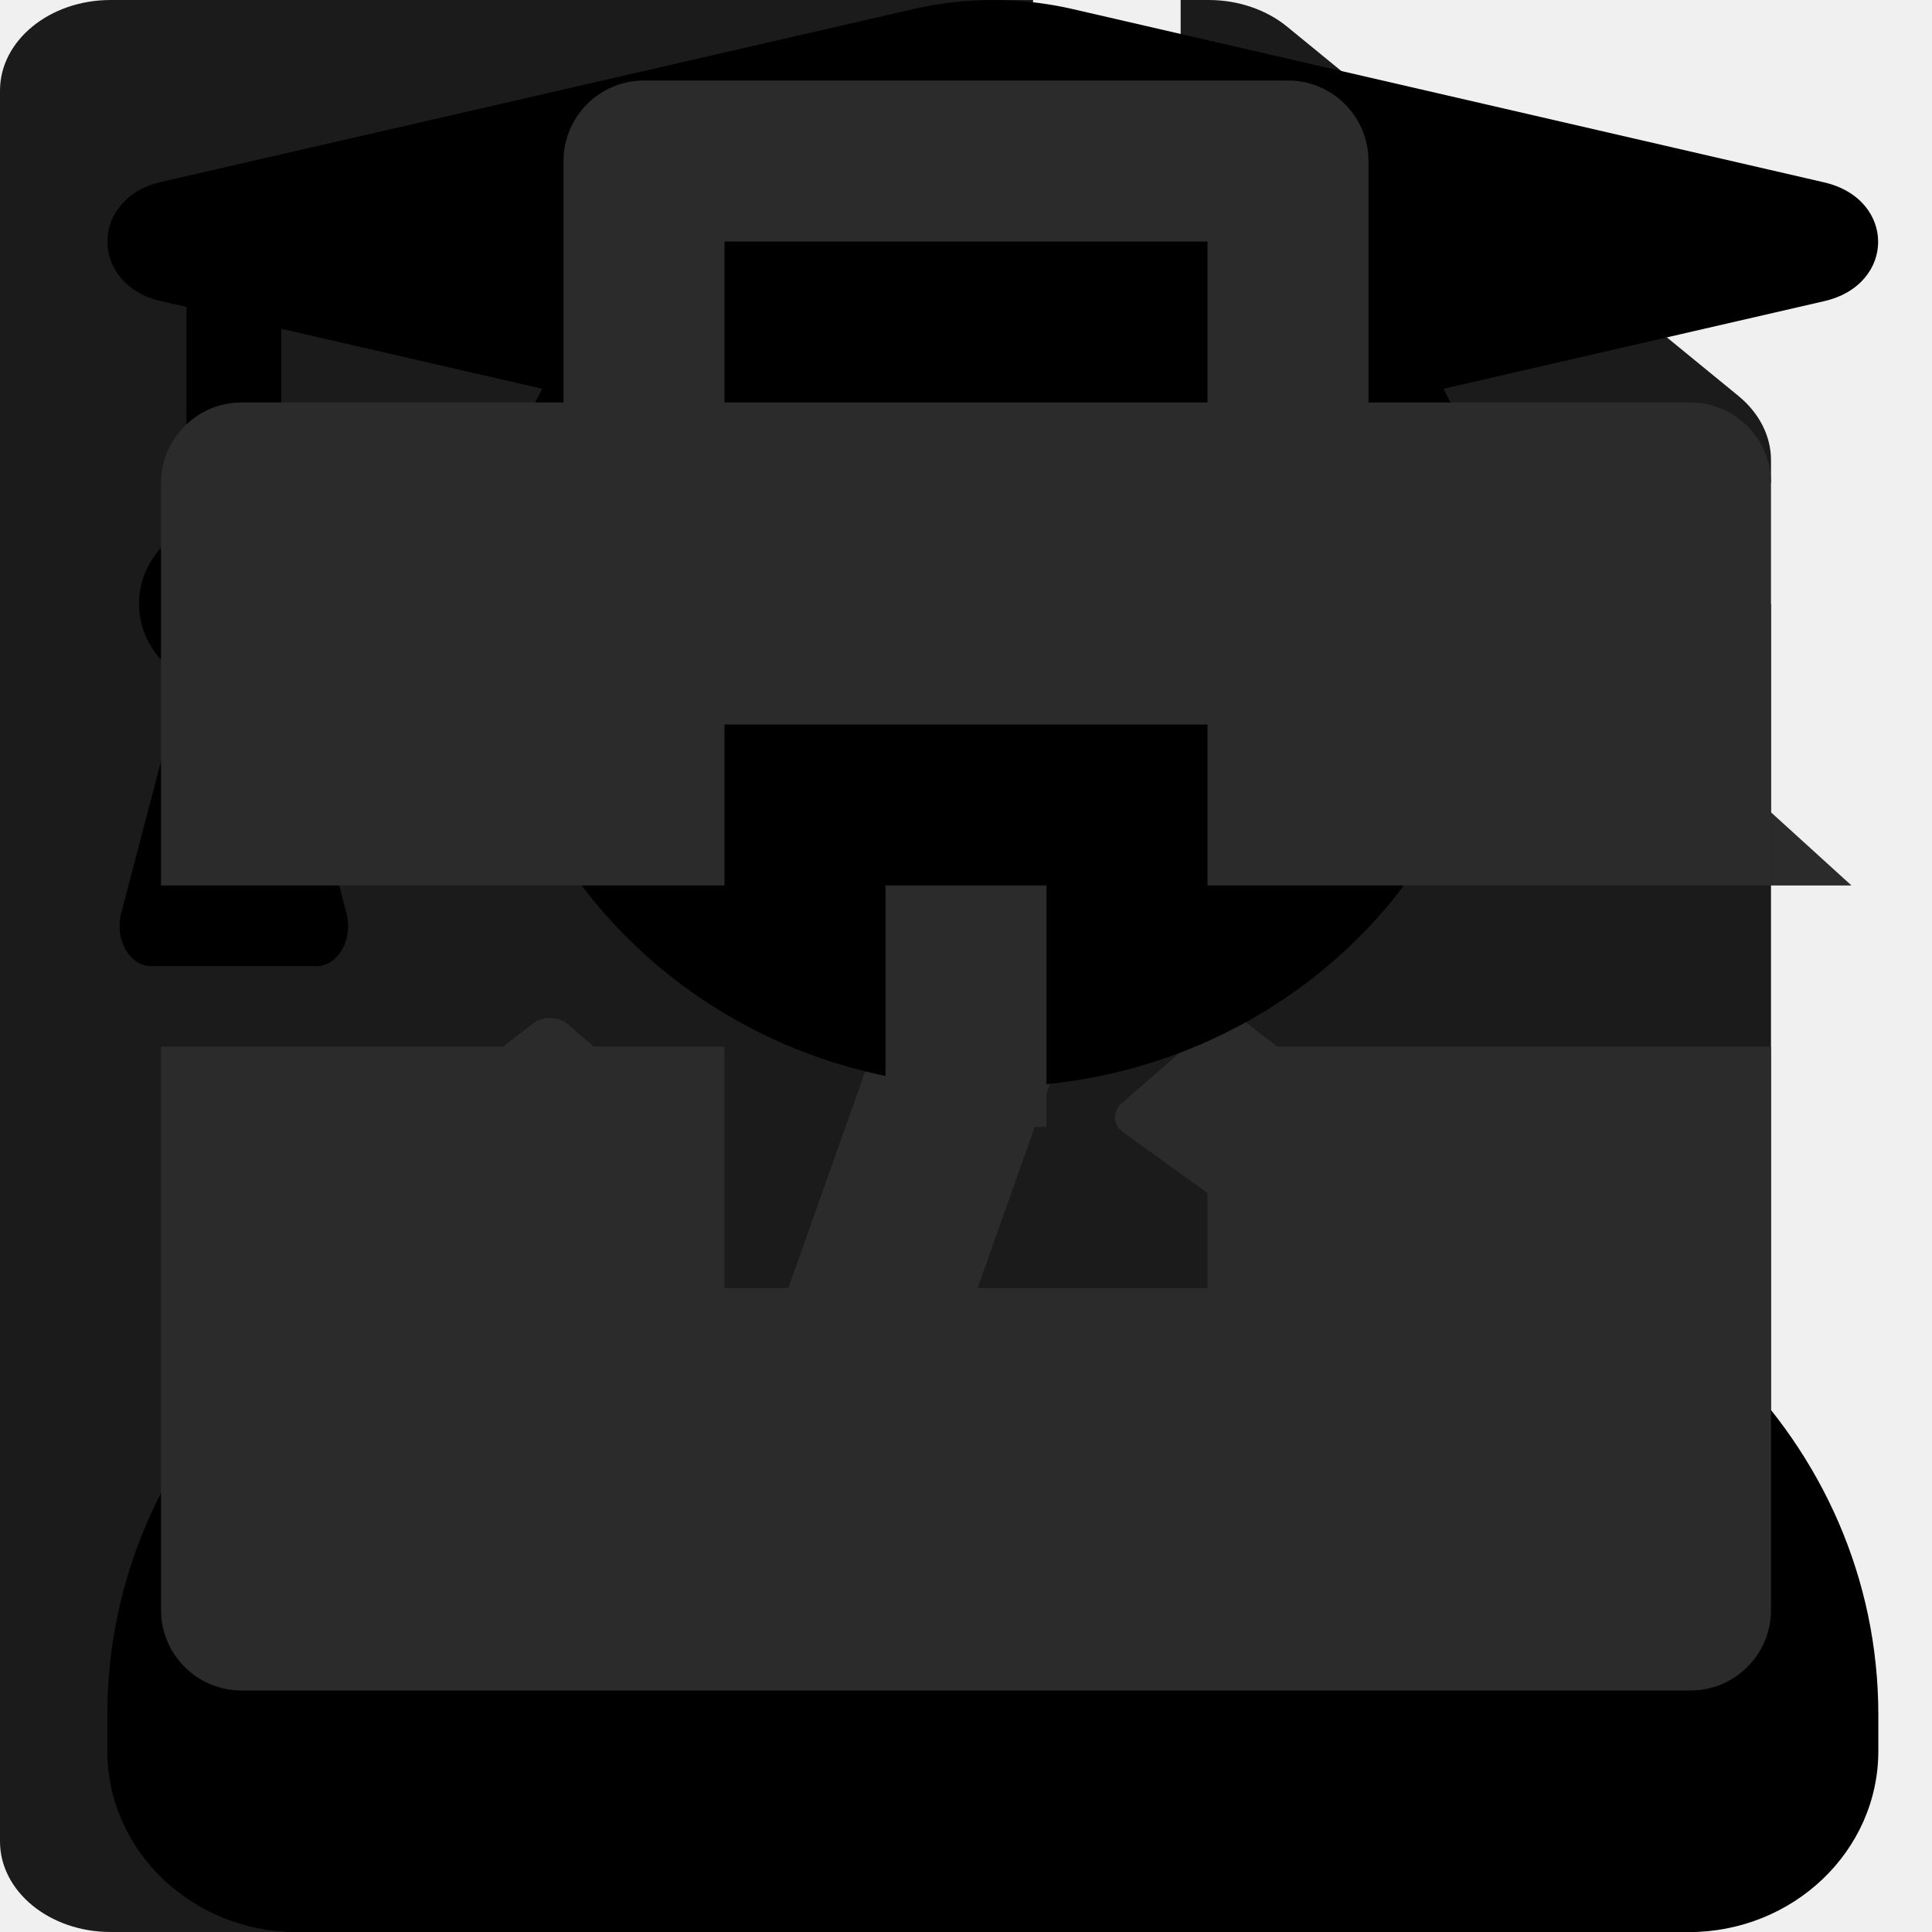
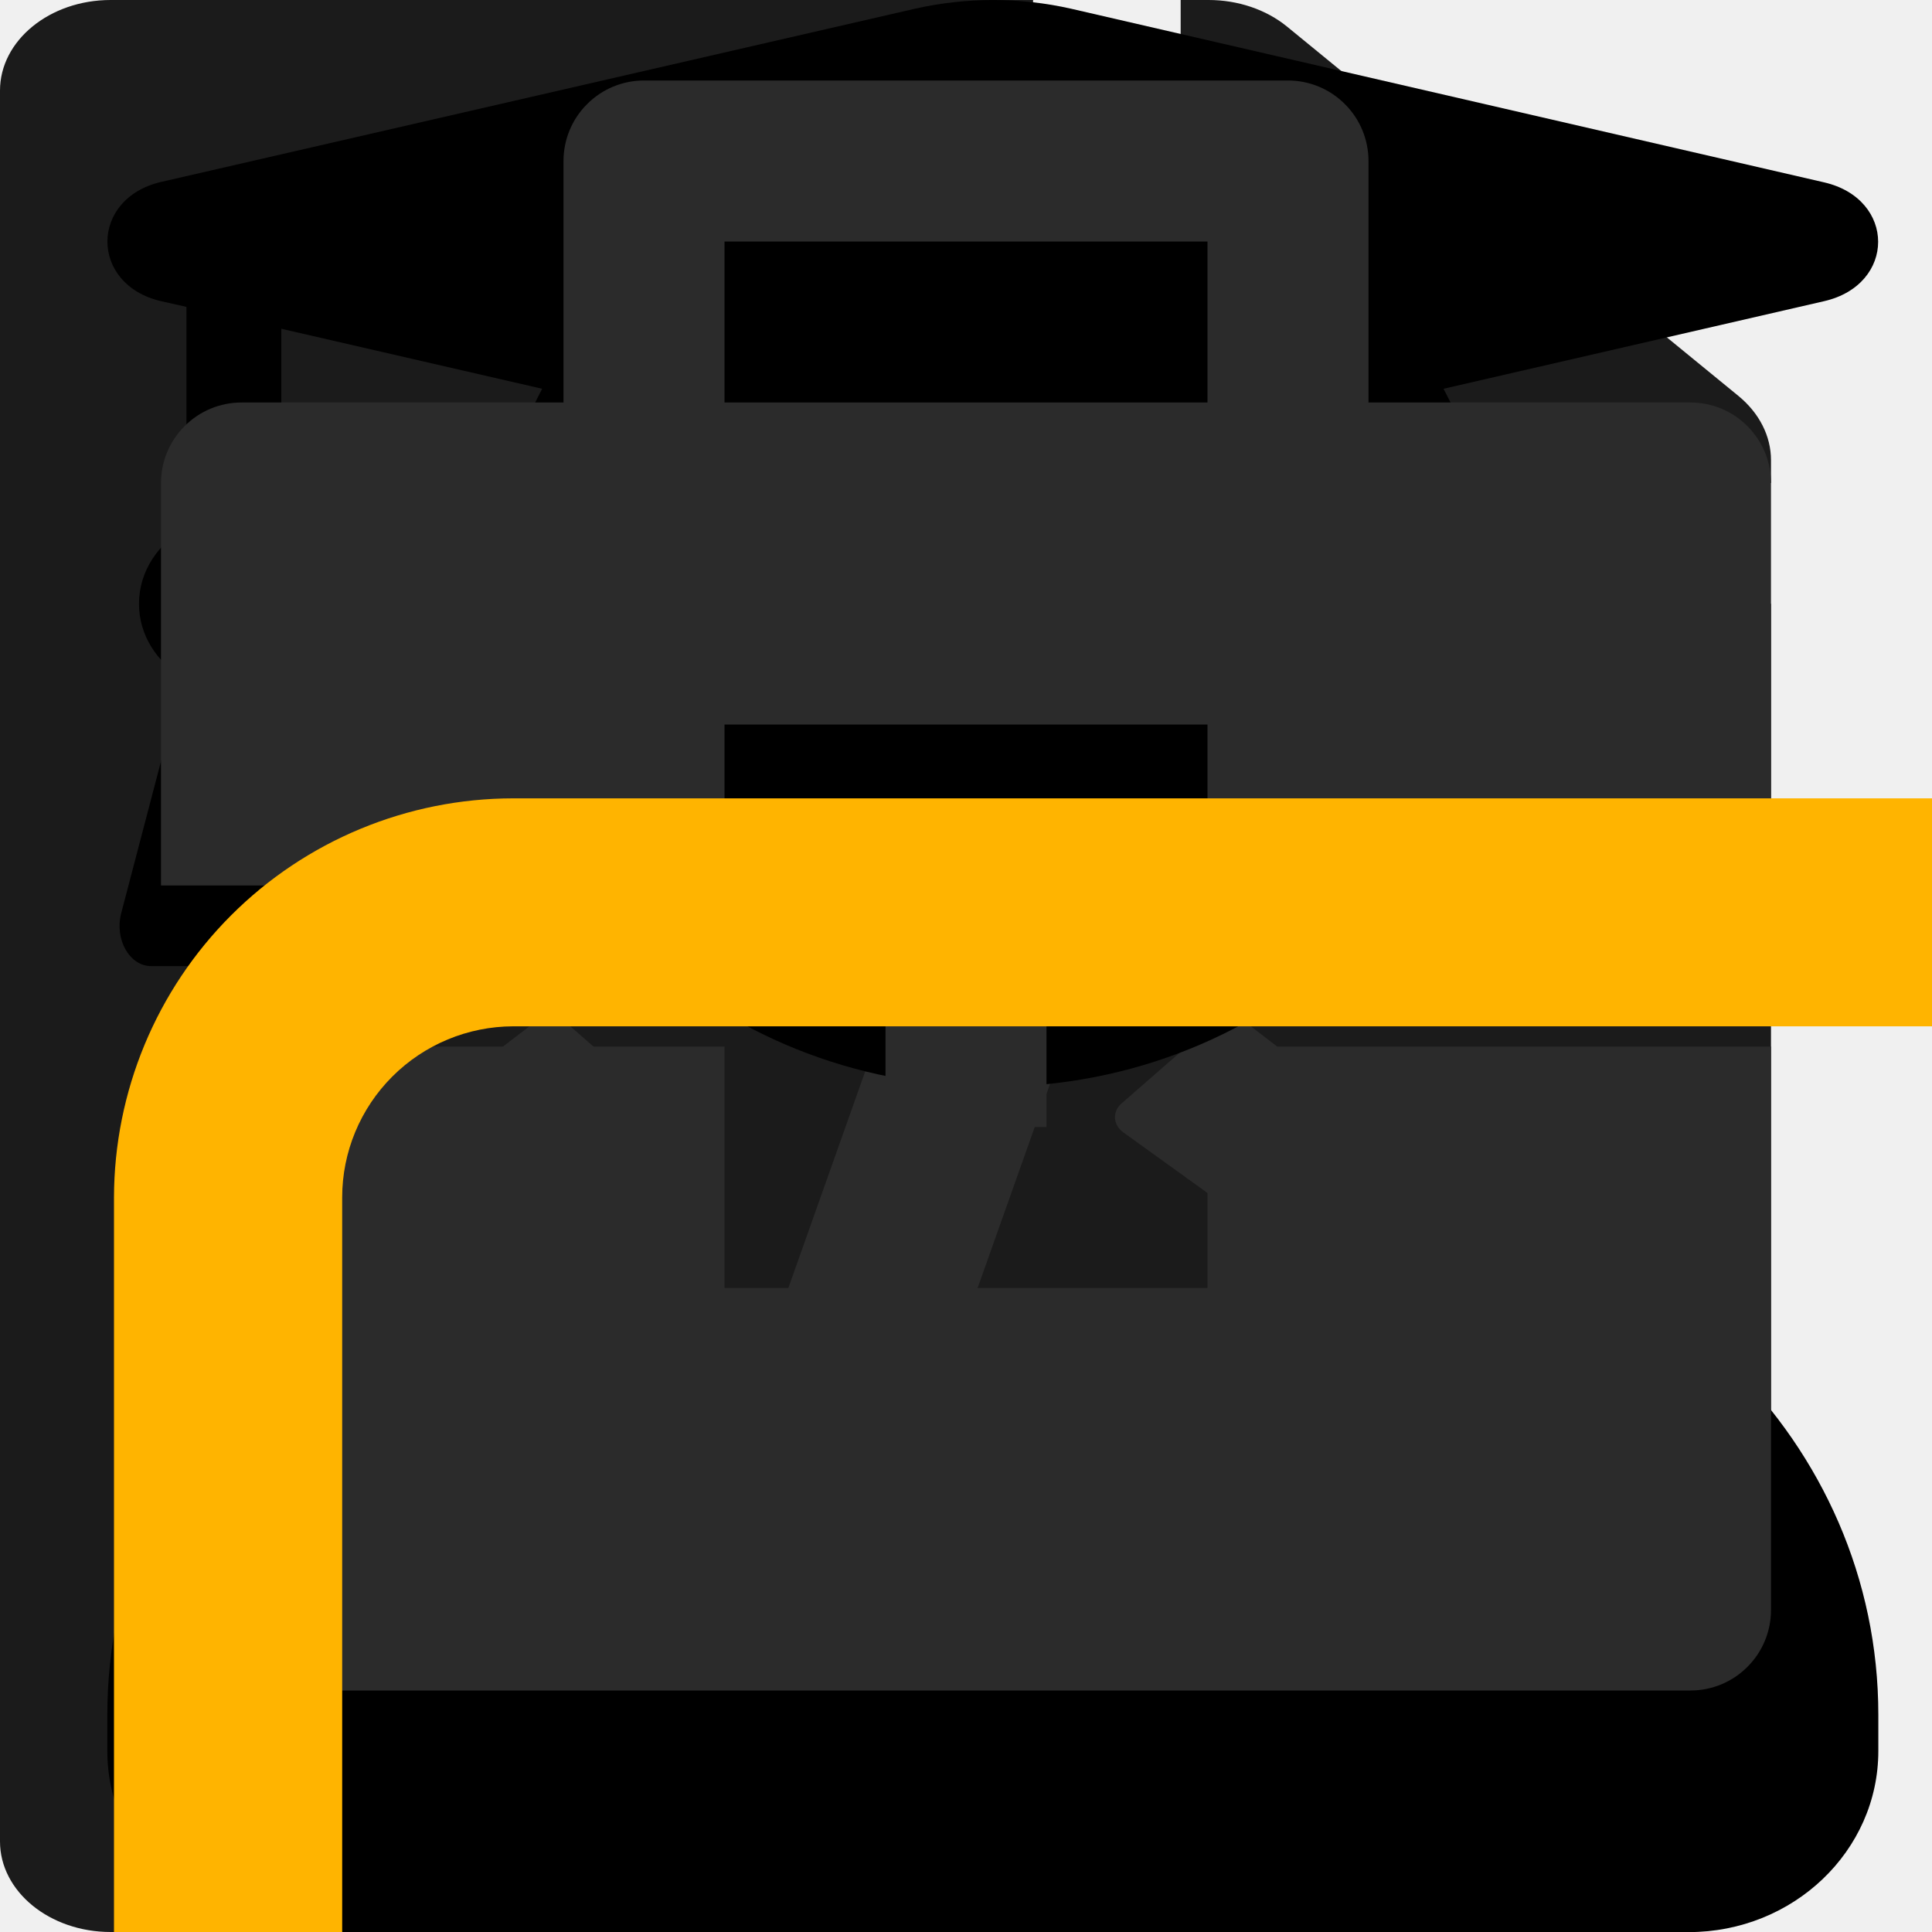
<svg xmlns="http://www.w3.org/2000/svg" width="18" height="18" viewBox="0 0 18 18" fill="none">
  <g id="homeSvg">
    <g clip-path="url(#clip0_1_1586)">
      <path d="M15 15C15 15.199 14.921 15.39 14.78 15.53C14.64 15.671 14.449 15.75 14.25 15.75H3.75C3.551 15.75 3.36 15.671 3.22 15.53C3.079 15.39 3 15.199 3 15V8.25H0.75L8.495 1.209C8.633 1.083 8.813 1.014 9 1.014C9.187 1.014 9.367 1.083 9.505 1.209L17.25 8.25H15V15Z" fill="#2B2B2B" />
    </g>
    <defs>
      <clipPath id="clip0_1_1586">
        <rect width="18" height="18" fill="white" />
      </clipPath>
    </defs>
  </g>
  <g id="fileCodeSvg">
    <g clip-path="url(#clip0_1_1599)">
      <path d="M16.5 4.287V4.5H11V0H11.26C11.534 0 11.796 0.089 11.99 0.247L16.198 3.69C16.391 3.849 16.5 4.063 16.5 4.287ZM10.656 5.625C10.089 5.625 9.625 5.245 9.625 4.781V0H1.031C0.462 0 0 0.378 0 0.844V17.156C0 17.622 0.462 18 1.031 18H15.469C16.038 18 16.5 17.622 16.5 17.156V5.625H10.656ZM5.294 14.08C5.273 14.098 5.248 14.113 5.22 14.123C5.193 14.134 5.163 14.139 5.132 14.14C5.102 14.141 5.071 14.137 5.043 14.128C5.014 14.119 4.988 14.106 4.966 14.089L2.179 11.951C2.156 11.933 2.137 11.912 2.125 11.888C2.112 11.864 2.105 11.838 2.105 11.812C2.105 11.787 2.112 11.761 2.125 11.737C2.137 11.713 2.156 11.692 2.179 11.674L4.966 9.536C4.988 9.519 5.014 9.506 5.043 9.497C5.071 9.488 5.102 9.484 5.132 9.485C5.163 9.486 5.193 9.491 5.22 9.502C5.248 9.512 5.273 9.527 5.294 9.545L6.135 10.279C6.157 10.297 6.173 10.319 6.184 10.343C6.195 10.367 6.199 10.393 6.198 10.418C6.196 10.443 6.189 10.468 6.175 10.491C6.162 10.514 6.143 10.534 6.119 10.551L4.368 11.812L6.119 13.074C6.143 13.091 6.162 13.111 6.175 13.134C6.189 13.157 6.196 13.182 6.198 13.207C6.199 13.232 6.195 13.258 6.184 13.282C6.173 13.306 6.157 13.328 6.135 13.346L5.294 14.08ZM7.498 15.855L6.318 15.575C6.259 15.561 6.21 15.528 6.18 15.484C6.15 15.44 6.143 15.388 6.16 15.339L8.8 7.899C8.817 7.851 8.857 7.81 8.911 7.786C8.965 7.762 9.029 7.756 9.088 7.77L10.267 8.05C10.297 8.057 10.324 8.069 10.348 8.084C10.372 8.1 10.391 8.119 10.406 8.141C10.421 8.163 10.43 8.187 10.433 8.212C10.437 8.236 10.434 8.262 10.426 8.286L7.786 15.726C7.777 15.749 7.763 15.772 7.744 15.791C7.725 15.811 7.701 15.827 7.675 15.839C7.648 15.851 7.619 15.859 7.588 15.861C7.558 15.864 7.527 15.862 7.498 15.855ZM14.407 11.951L11.62 14.089C11.598 14.106 11.572 14.119 11.543 14.128C11.514 14.137 11.484 14.141 11.454 14.14C11.423 14.139 11.393 14.134 11.366 14.123C11.338 14.113 11.313 14.098 11.292 14.08L10.451 13.346C10.429 13.328 10.413 13.306 10.402 13.282C10.391 13.258 10.387 13.232 10.388 13.207C10.39 13.182 10.397 13.157 10.411 13.134C10.424 13.111 10.443 13.091 10.467 13.074L12.218 11.812L10.467 10.551C10.443 10.534 10.424 10.514 10.411 10.491C10.397 10.468 10.39 10.443 10.388 10.418C10.387 10.393 10.391 10.367 10.402 10.343C10.413 10.319 10.429 10.297 10.451 10.279L11.292 9.545C11.313 9.527 11.338 9.512 11.366 9.502C11.393 9.491 11.423 9.486 11.454 9.485C11.484 9.484 11.515 9.488 11.543 9.497C11.572 9.506 11.598 9.519 11.62 9.536L14.407 11.674C14.43 11.692 14.449 11.713 14.461 11.737C14.474 11.761 14.48 11.787 14.48 11.812C14.48 11.838 14.474 11.864 14.461 11.888C14.449 11.912 14.43 11.933 14.407 11.951Z" fill="#1B1B1B" />
    </g>
    <defs>
      <clipPath id="clip0_1_1599">
        <rect width="16.5" height="18" fill="white" />
      </clipPath>
    </defs>
  </g>
  <g id="cvSvg">
    <g clip-path="url(#clip0_1_1601)">
      <path d="M12.764 11.272L9.25 14.626L5.736 11.272C3.103 11.381 1 13.438 1 15.976V16.313C1 17.245 1.792 18.001 2.768 18.001H15.732C16.708 18.001 17.5 17.245 17.5 16.313V15.976C17.5 13.438 15.397 11.381 12.764 11.272ZM1.501 2.806L1.737 2.859V4.912C1.479 5.06 1.295 5.317 1.295 5.626C1.295 5.921 1.464 6.167 1.703 6.318L1.129 8.509C1.066 8.751 1.206 9.001 1.409 9.001H2.948C3.151 9.001 3.291 8.751 3.228 8.509L2.654 6.318C2.893 6.167 3.062 5.921 3.062 5.626C3.062 5.317 2.878 5.06 2.621 4.912V3.063L5.051 3.622C4.735 4.227 4.536 4.902 4.536 5.626C4.536 8.111 6.646 10.126 9.25 10.126C11.854 10.126 13.964 8.111 13.964 5.626C13.964 4.902 13.769 4.227 13.449 3.622L16.995 2.806C17.666 2.652 17.666 1.854 16.995 1.699L9.983 0.082C9.504 -0.027 9 -0.027 8.521 0.082L1.501 1.695C0.834 1.85 0.834 2.652 1.501 2.806Z" fill="black" />
    </g>
    <defs>
      <clipPath id="clip0_1_1601">
        <rect width="18" height="18" fill="white" />
      </clipPath>
    </defs>
  </g>
  <g id="portfolioSvg">
    <g clip-path="url(#clip0_1_1589)">
      <path d="M6.75 9.75V12H11.25V9.75H16.5V15C16.5 15.199 16.421 15.39 16.28 15.53C16.14 15.671 15.949 15.75 15.75 15.75H2.25C2.051 15.75 1.86 15.671 1.72 15.53C1.579 15.39 1.5 15.199 1.5 15V9.75H6.75ZM8.25 8.25H9.75V10.5H8.25V8.25ZM5.25 3.75V1.5C5.25 1.301 5.329 1.11 5.47 0.97C5.61 0.829 5.801 0.75 6 0.75H12C12.199 0.75 12.39 0.829 12.53 0.97C12.671 1.11 12.75 1.301 12.75 1.5V3.75H15.75C15.949 3.75 16.14 3.829 16.28 3.97C16.421 4.11 16.5 4.301 16.5 4.5V8.25H11.25V6.75H6.75V8.25H1.5V4.5C1.5 4.301 1.579 4.11 1.72 3.97C1.86 3.829 2.051 3.75 2.25 3.75H5.25ZM6.75 2.25V3.75H11.25V2.25H6.75Z" fill="#2B2B2B" />
    </g>
    <defs>
      <clipPath id="clip0_1_1589">
        <rect width="18" height="18" fill="white" />
      </clipPath>
    </defs>
  </g>
  <g id="photographer">
    <path d="M55.355 72.968H74.713L69.743 58.058C68.444 54.16 65.127 51.269 61.088 50.511L47.806 48.02V44.947C50.988 42.651 53.234 39.154 53.885 35.12C56.855 34.618 59.129 32.045 59.129 28.936V20.129C59.129 9.03 50.099 0 39 0C27.901 0 18.871 9.03 18.871 20.129V28.936C18.871 32.042 21.134 34.63 24.098 35.136C24.752 39.17 27.011 42.671 30.194 44.966V48.022L16.911 50.513C12.873 51.27 9.555 54.161 8.255 58.06L3.287 72.968H22.645V70.452H19.224L21.349 61.95L18.909 61.341L16.63 70.452H6.777L10.643 58.855C11.653 55.823 14.234 53.573 17.375 52.983L25.389 51.481L27.438 60.7C26.1 61.282 25.161 62.613 25.161 64.161V74.226C25.161 76.307 26.855 78 28.936 78H49.065C51.145 78 52.839 76.307 52.839 74.226V64.161C52.839 62.613 51.9 61.282 50.563 60.7L52.612 51.481L60.626 52.983C63.767 53.573 66.347 55.823 67.358 58.855L71.223 70.452H61.37L59.091 61.341L56.651 61.95L58.776 70.452H55.355V72.968ZM50.138 51.017L48.4 58.835L47.531 55.355H42.037L46.969 50.423L50.138 51.017ZM46.195 60.387H31.805L32.434 57.871H45.566L46.195 60.387ZM39 54.834L32.71 48.544V46.423C34.627 47.306 36.754 47.806 39 47.806C41.247 47.806 43.373 47.3 45.29 46.416V48.544L39 54.834ZM54.097 32.478V25.394C55.557 25.915 56.613 27.299 56.613 28.937C56.613 30.575 55.557 31.957 54.097 32.478ZM23.903 32.495C22.439 31.975 21.387 30.576 21.387 28.936C21.387 27.295 22.439 25.896 23.903 25.376V32.495ZM21.387 23.936V20.129C21.387 10.417 29.288 2.516 39 2.516C48.712 2.516 56.613 10.417 56.613 20.129V23.936C55.868 23.372 55.008 22.956 54.056 22.768C53.859 21.283 52.598 20.129 51.06 20.129C50.261 20.129 49.478 20.454 48.849 21.083C46.724 23.207 44.032 24.562 41.116 25.003L41.197 24.842C41.405 24.422 41.516 23.952 41.516 23.483V23.166C41.516 21.491 40.154 20.129 38.479 20.129C37.68 20.129 36.898 20.454 36.332 21.018C33.681 23.668 30.165 25.137 26.419 25.161V22.645H25.161C23.74 22.645 22.441 23.137 21.387 23.936ZM26.419 32.71V27.677C30.836 27.654 34.986 25.922 38.109 22.799C38.413 22.494 39 22.742 39 23.166V23.483C39 23.564 38.981 23.644 38.945 23.717L36.965 27.677H39C43.393 27.677 47.522 25.968 50.69 22.799C50.994 22.494 51.581 22.742 51.581 23.166V32.71C51.581 39.647 45.937 45.29 39 45.29C32.063 45.29 26.419 39.647 26.419 32.71ZM31.031 50.423L35.963 55.355H30.469L29.6 58.835L27.862 51.017L31.031 50.423ZM28.936 75.484C28.242 75.484 27.677 74.92 27.677 74.226V64.161C27.677 63.467 28.242 62.903 28.936 62.903H32.849C31.213 64.504 30.194 66.73 30.194 69.194C30.194 71.657 31.213 73.884 32.849 75.484H28.936ZM39 75.484C35.532 75.484 32.71 72.662 32.71 69.194C32.71 65.725 35.532 62.903 39 62.903C42.468 62.903 45.29 65.725 45.29 69.194C45.29 72.662 42.468 75.484 39 75.484ZM50.323 74.226C50.323 74.92 49.758 75.484 49.065 75.484H45.151C46.787 73.884 47.806 71.657 47.806 69.194C47.806 66.73 46.787 64.504 45.151 62.903H49.065C49.758 62.903 50.323 63.467 50.323 64.161V74.226Z" fill="#2B2B2B" />
    <path d="M39 65.419C36.919 65.419 35.226 67.113 35.226 69.194C35.226 71.275 36.919 72.968 39 72.968C41.081 72.968 42.774 71.275 42.774 69.194C42.774 67.113 41.081 65.419 39 65.419ZM39 70.452C38.307 70.452 37.742 69.888 37.742 69.194C37.742 68.499 38.307 67.936 39 67.936C39.693 67.936 40.258 68.499 40.258 69.194C40.258 69.888 39.693 70.452 39 70.452Z" fill="#2B2B2B" />
  </g>
+   <g id="coding">
+     <path d="M63.219 7.438H4.781C3.795 7.439 2.85 7.831 2.153 8.528C1.456 9.225 1.064 10.17 1.062 11.156V48.344C1.064 49.33 1.456 50.275 2.153 50.972C2.85 51.669 3.795 52.061 4.781 52.062H26.055L24.78 55.25H19.125C18.843 55.25 18.573 55.362 18.374 55.561C18.174 55.761 18.062 56.031 18.062 56.312V58.438H11.688C11.406 58.438 11.136 58.549 10.936 58.749C10.737 58.948 10.625 59.218 10.625 59.5C10.625 59.782 10.737 60.052 10.936 60.251C11.136 60.451 11.406 60.562 11.688 60.562H56.312C56.594 60.562 56.864 60.451 57.064 60.251C57.263 60.052 57.375 59.782 57.375 59.5C57.375 59.218 57.263 58.948 57.064 58.749C56.864 58.549 56.594 58.438 56.312 58.438H49.938V56.312C49.938 56.031 49.826 55.761 49.626 55.561C49.427 55.362 49.157 55.25 48.875 55.25H43.22L41.945 52.062H63.219C64.205 52.061 65.15 51.669 65.847 50.972C66.544 50.275 66.936 49.33 66.938 48.344V11.156C66.936 10.17 66.544 9.225 65.847 8.528C65.15 7.831 64.205 7.439 63.219 7.438ZM47.812 57.375V58.438H20.188V57.375H47.812ZM27.07 55.25L28.345 52.062H39.655L40.93 55.25H27.07ZM64.812 48.344C64.812 48.766 64.644 49.172 64.345 49.47C64.046 49.769 63.641 49.937 63.219 49.938H4.781C4.359 49.937 3.954 49.769 3.655 49.47C3.356 49.172 3.188 48.766 3.188 48.344V45.688H64.812V48.344ZM64.812 43.562H3.188V11.156C3.188 10.734 3.356 10.329 3.655 10.03C3.954 9.731 4.359 9.563 4.781 9.562H63.219C63.641 9.563 64.046 9.731 64.345 10.03C64.644 10.329 64.812 10.734 64.812 11.156V43.562Z" fill="#FFB400" />
+     <path d="M29.167 34.888C29.284 34.965 29.414 35.017 29.551 35.044C29.688 35.07 29.829 35.068 29.966 35.04C30.102 35.012 30.232 34.957 30.348 34.878C30.463 34.8 30.562 34.699 30.638 34.583L39.005 21.833C39.16 21.597 39.215 21.31 39.158 21.034C39.1 20.758 38.936 20.516 38.7 20.361C38.465 20.207 38.177 20.152 37.901 20.209C37.626 20.266 37.384 20.431 37.229 20.666L28.862 33.416C28.785 33.533 28.732 33.664 28.706 33.801C28.68 33.938 28.681 34.079 28.709 34.215C28.738 34.352 28.793 34.482 28.871 34.597C28.95 34.713 29.05 34.812 29.167 34.888Z" fill="#FFB400" />
+     <path d="M40.757 34.816C40.974 34.997 41.253 35.084 41.534 35.058C41.814 35.033 42.073 34.897 42.254 34.68L47.566 28.305C47.725 28.114 47.812 27.874 47.812 27.625C47.812 27.377 47.725 27.136 47.566 26.945L42.254 20.57C42.165 20.462 42.055 20.373 41.931 20.307C41.808 20.241 41.672 20.201 41.533 20.188C41.393 20.175 41.253 20.189 41.119 20.231C40.985 20.272 40.861 20.34 40.753 20.429C40.646 20.519 40.557 20.629 40.492 20.753C40.427 20.877 40.388 21.013 40.375 21.152C40.363 21.292 40.378 21.432 40.42 21.566C40.463 21.699 40.531 21.823 40.621 21.93L45.367 27.625L40.621 33.32C40.441 33.537 40.354 33.816 40.379 34.096C40.405 34.377 40.541 34.636 40.757 34.816Z" fill="#FFB400" />
+     <path d="M25.746 34.68C25.835 34.788 25.945 34.878 26.069 34.944C26.192 35.009 26.328 35.05 26.467 35.063C26.607 35.076 26.747 35.061 26.881 35.02C27.015 34.978 27.139 34.911 27.247 34.821C27.354 34.731 27.443 34.621 27.508 34.497C27.573 34.373 27.612 34.238 27.625 34.098C27.637 33.959 27.622 33.818 27.579 33.684C27.537 33.551 27.469 33.427 27.379 33.32L22.633 27.625L27.379 21.93C27.469 21.823 27.537 21.699 27.579 21.566C27.622 21.432 27.637 21.292 27.625 21.152C27.612 21.013 27.573 20.877 27.508 20.753C27.443 20.629 27.354 20.519 27.247 20.429C27.139 20.34 27.015 20.272 26.881 20.231C26.747 20.189 26.607 20.175 26.467 20.188C26.328 20.201 26.192 20.241 26.069 20.307C25.945 20.373 25.835 20.462 25.746 20.57L20.434 26.945C20.275 27.136 20.188 27.377 20.188 27.625C20.188 27.874 20.275 28.114 20.434 28.305L25.746 34.68Z" fill="#FFB400" />
+   </g>
</svg>
